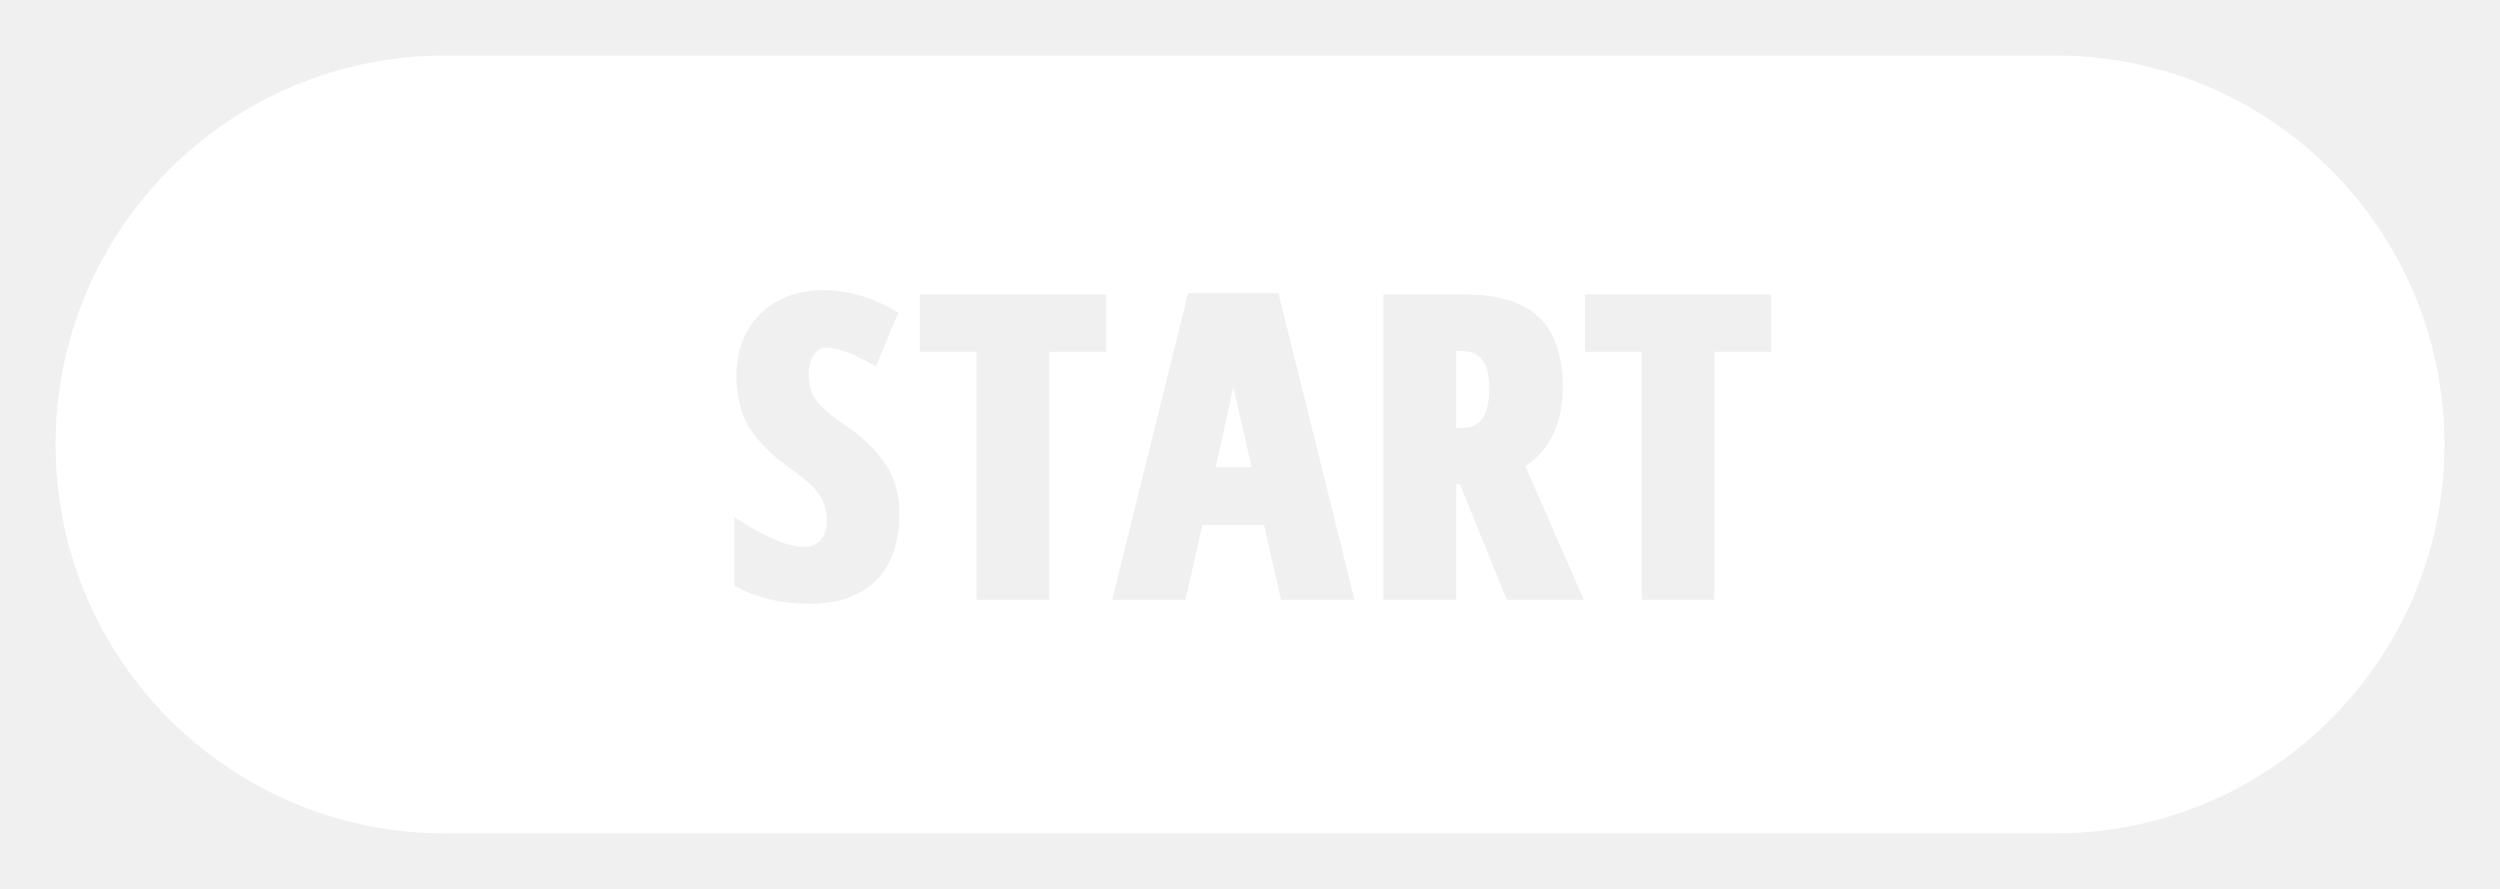
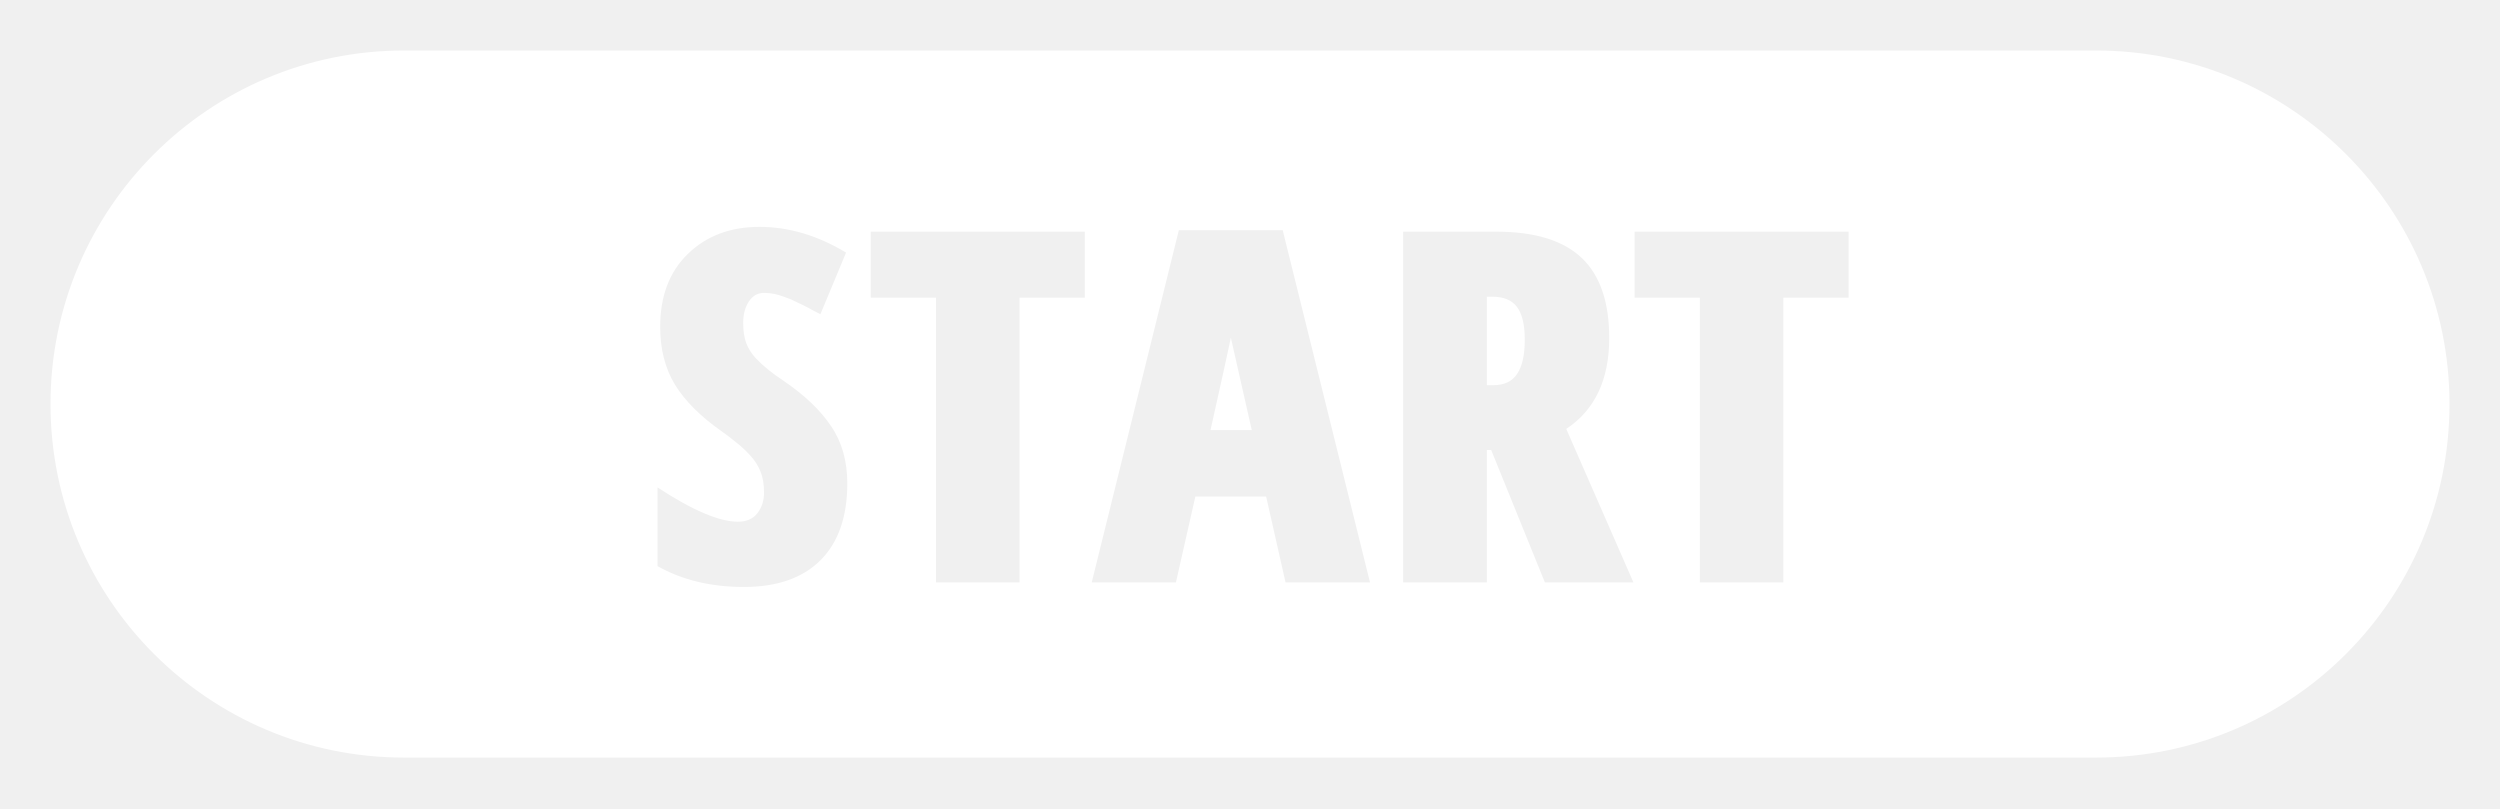
- <svg xmlns="http://www.w3.org/2000/svg" width="90" height="32" viewBox="0 0 90 32" version="1.1" id="svg1">
+ <svg xmlns="http://www.w3.org/2000/svg" width="99" height="32" viewBox="0 0 99 32" version="1.1" id="svg1">
  <defs id="defs1" />
-   <path id="pillshape" fill="#fff" d="M 16 2 A 14 14 0 0 0 2 16 A 14 14 0 0 0 16 30 L 74 30 A 14 14 0 0 0 88 16 A 14 14 0 0 0 74 2 L 16 2 z M 29.625 10.447 C 30.542 10.447 31.448 10.716 32.34 11.252 L 31.535 13.184 C 31.505 13.169 31.426 13.13 31.301 13.064 C 31.175 12.994 31.096 12.951 31.061 12.936 C 31.025 12.915 30.952 12.88 30.842 12.83 C 30.732 12.775 30.654 12.739 30.609 12.719 L 30.406 12.643 C 30.186 12.557 29.973 12.516 29.768 12.516 C 29.567 12.516 29.407 12.607 29.287 12.793 C 29.172 12.973 29.113 13.194 29.113 13.455 C 29.113 13.711 29.146 13.923 29.211 14.094 C 29.276 14.264 29.376 14.423 29.512 14.568 C 29.742 14.809 30.025 15.039 30.361 15.26 C 31.028 15.711 31.529 16.186 31.865 16.688 C 32.206 17.184 32.377 17.783 32.377 18.484 C 32.377 19.532 32.097 20.337 31.535 20.898 C 30.974 21.455 30.174 21.734 29.137 21.734 C 28.104 21.734 27.202 21.516 26.43 21.08 L 26.43 18.613 C 27.523 19.33 28.361 19.688 28.947 19.688 C 29.213 19.688 29.416 19.601 29.557 19.426 C 29.697 19.245 29.768 19.027 29.768 18.771 C 29.768 18.511 29.729 18.29 29.654 18.109 C 29.579 17.924 29.47 17.753 29.324 17.598 C 29.179 17.442 29.04 17.315 28.91 17.215 C 28.785 17.11 28.626 16.989 28.436 16.854 C 27.779 16.392 27.294 15.906 26.979 15.395 C 26.668 14.883 26.512 14.279 26.512 13.582 C 26.512 12.62 26.8 11.858 27.377 11.297 C 27.958 10.73 28.708 10.447 29.625 10.447 z M 42.77 10.553 L 46.025 10.553 L 48.762 21.592 L 46.115 21.592 L 45.506 18.898 L 43.287 18.898 L 42.678 21.592 L 40.039 21.592 L 42.77 10.553 z M 33.113 10.598 L 39.82 10.598 L 39.82 12.666 L 37.775 12.666 L 37.775 21.592 L 35.158 21.592 L 35.158 12.666 L 33.113 12.666 L 33.113 10.598 z M 49.799 10.598 L 52.717 10.598 C 53.925 10.598 54.818 10.87 55.395 11.416 C 55.971 11.962 56.258 12.8 56.258 13.928 C 56.258 15.236 55.809 16.188 54.912 16.779 L 57.018 21.592 L 54.244 21.592 L 52.559 17.439 L 52.424 17.439 L 52.424 21.592 L 49.799 21.592 L 49.799 10.598 z M 57.057 10.598 L 63.764 10.598 L 63.764 12.666 L 61.719 12.666 L 61.719 21.592 L 59.102 21.592 L 59.102 12.666 L 57.057 12.666 L 57.057 10.598 z M 52.424 12.635 L 52.424 15.41 L 52.619 15.41 C 52.965 15.41 53.216 15.292 53.371 15.057 C 53.532 14.821 53.611 14.465 53.611 13.988 C 53.611 13.507 53.529 13.162 53.363 12.951 C 53.203 12.741 52.949 12.635 52.604 12.635 L 52.424 12.635 z M 44.4 13.922 C 44.32 14.308 44.108 15.272 43.762 16.816 L 45.055 16.816 L 44.4 13.922 z " />
-   <g id="lettersgroup" transform="translate(20.456,-0.844) scale(0.77)" />
+   <path id="pillshape" fill="#fff" d="M 16 2 A 14 14 0 0 0 2 16 A 14 14 0 0 0 16 30 L 83 30 A 14 14 0 0 0 97 16 A 14 14 0 0 0 83 2 L 16 2 z M 30.076 8.984 C 31.235 8.984 32.377 9.324 33.504 10.002 L 32.488 12.443 C 32.45 12.424 32.352 12.373 32.193 12.291 C 32.035 12.202 31.935 12.148 31.891 12.129 C 31.846 12.104 31.755 12.059 31.615 11.996 C 31.476 11.926 31.377 11.879 31.32 11.854 L 31.062 11.758 C 30.784 11.65 30.516 11.598 30.256 11.598 C 30.003 11.598 29.8 11.715 29.648 11.949 C 29.503 12.177 29.43 12.456 29.43 12.785 C 29.43 13.108 29.47 13.376 29.553 13.592 C 29.635 13.807 29.763 14.008 29.934 14.191 C 30.225 14.495 30.582 14.786 31.006 15.064 C 31.848 15.634 32.482 16.236 32.906 16.869 C 33.337 17.496 33.553 18.254 33.553 19.141 C 33.553 20.464 33.198 21.48 32.488 22.189 C 31.779 22.892 30.768 23.244 29.457 23.244 C 28.152 23.244 27.012 22.969 26.037 22.418 L 26.037 19.301 C 27.418 20.206 28.48 20.66 29.221 20.66 C 29.556 20.66 29.813 20.55 29.99 20.328 C 30.168 20.1 30.256 19.825 30.256 19.502 C 30.256 19.173 30.208 18.894 30.113 18.666 C 30.018 18.432 29.879 18.216 29.695 18.02 C 29.512 17.823 29.337 17.662 29.172 17.535 C 29.014 17.402 28.815 17.249 28.574 17.078 C 27.745 16.495 27.129 15.882 26.73 15.236 C 26.338 14.59 26.143 13.826 26.143 12.945 C 26.143 11.729 26.506 10.768 27.234 10.059 C 27.969 9.343 28.917 8.984 30.076 8.984 z M 46.682 9.117 L 50.795 9.117 L 54.252 23.064 L 50.908 23.064 L 50.139 19.662 L 47.336 19.662 L 46.566 23.064 L 43.232 23.064 L 46.682 9.117 z M 34.482 9.174 L 42.957 9.174 L 42.957 11.787 L 40.373 11.787 L 40.373 23.064 L 37.066 23.064 L 37.066 11.787 L 34.482 11.787 L 34.482 9.174 z M 55.564 9.174 L 59.25 9.174 C 60.776 9.174 61.904 9.521 62.633 10.211 C 63.361 10.901 63.725 11.958 63.725 13.383 C 63.725 15.036 63.157 16.237 62.023 16.984 L 64.684 23.064 L 61.178 23.064 L 59.051 17.82 L 58.879 17.82 L 58.879 23.064 L 55.564 23.064 L 55.564 9.174 z M 64.73 9.174 L 73.205 9.174 L 73.205 11.787 L 70.621 11.787 L 70.621 23.064 L 67.314 23.064 L 67.314 11.787 L 64.73 11.787 L 64.73 9.174 z M 58.879 11.75 L 58.879 15.254 L 59.127 15.254 C 59.564 15.254 59.88 15.106 60.076 14.809 C 60.279 14.511 60.381 14.061 60.381 13.459 C 60.381 12.851 60.275 12.414 60.066 12.148 C 59.864 11.882 59.544 11.75 59.107 11.75 L 58.879 11.75 z M 48.742 13.373 C 48.641 13.861 48.373 15.081 47.936 17.031 L 49.57 17.031 L 48.742 13.373 z " />
+   <g id="lettersgroup" transform="translate(18.492,-5.280) scale(0.9728)" />
</svg>
